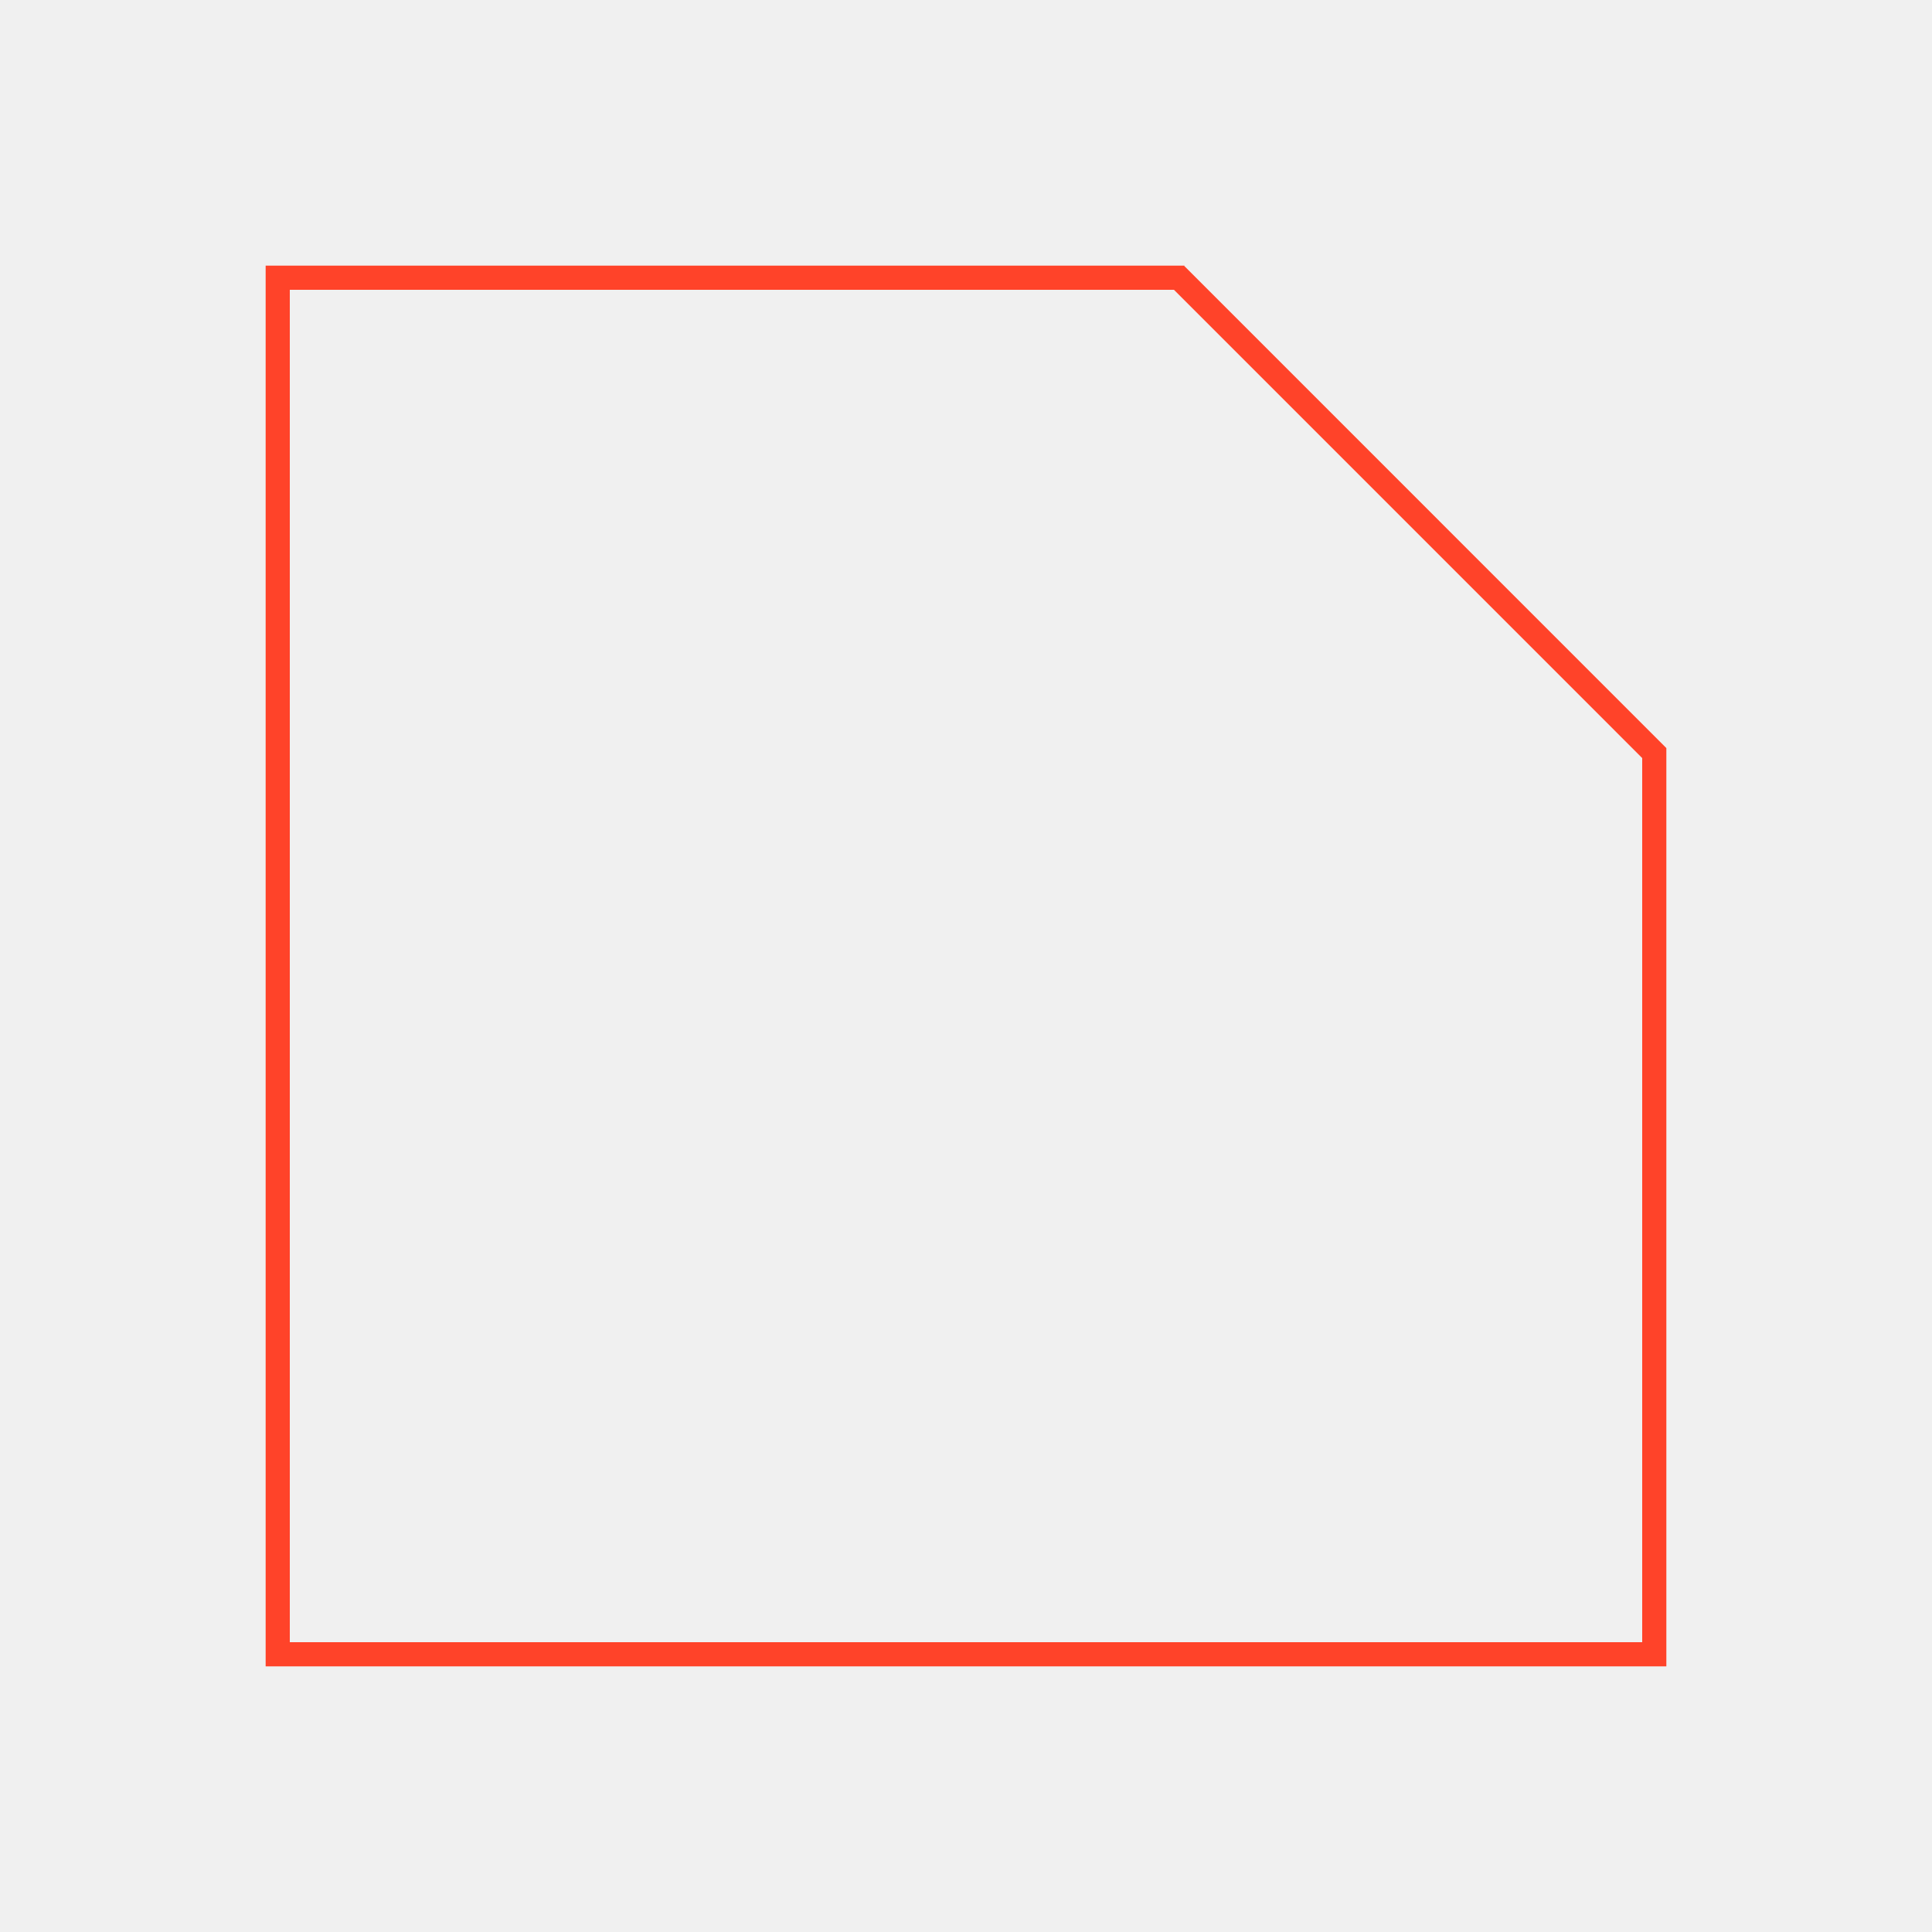
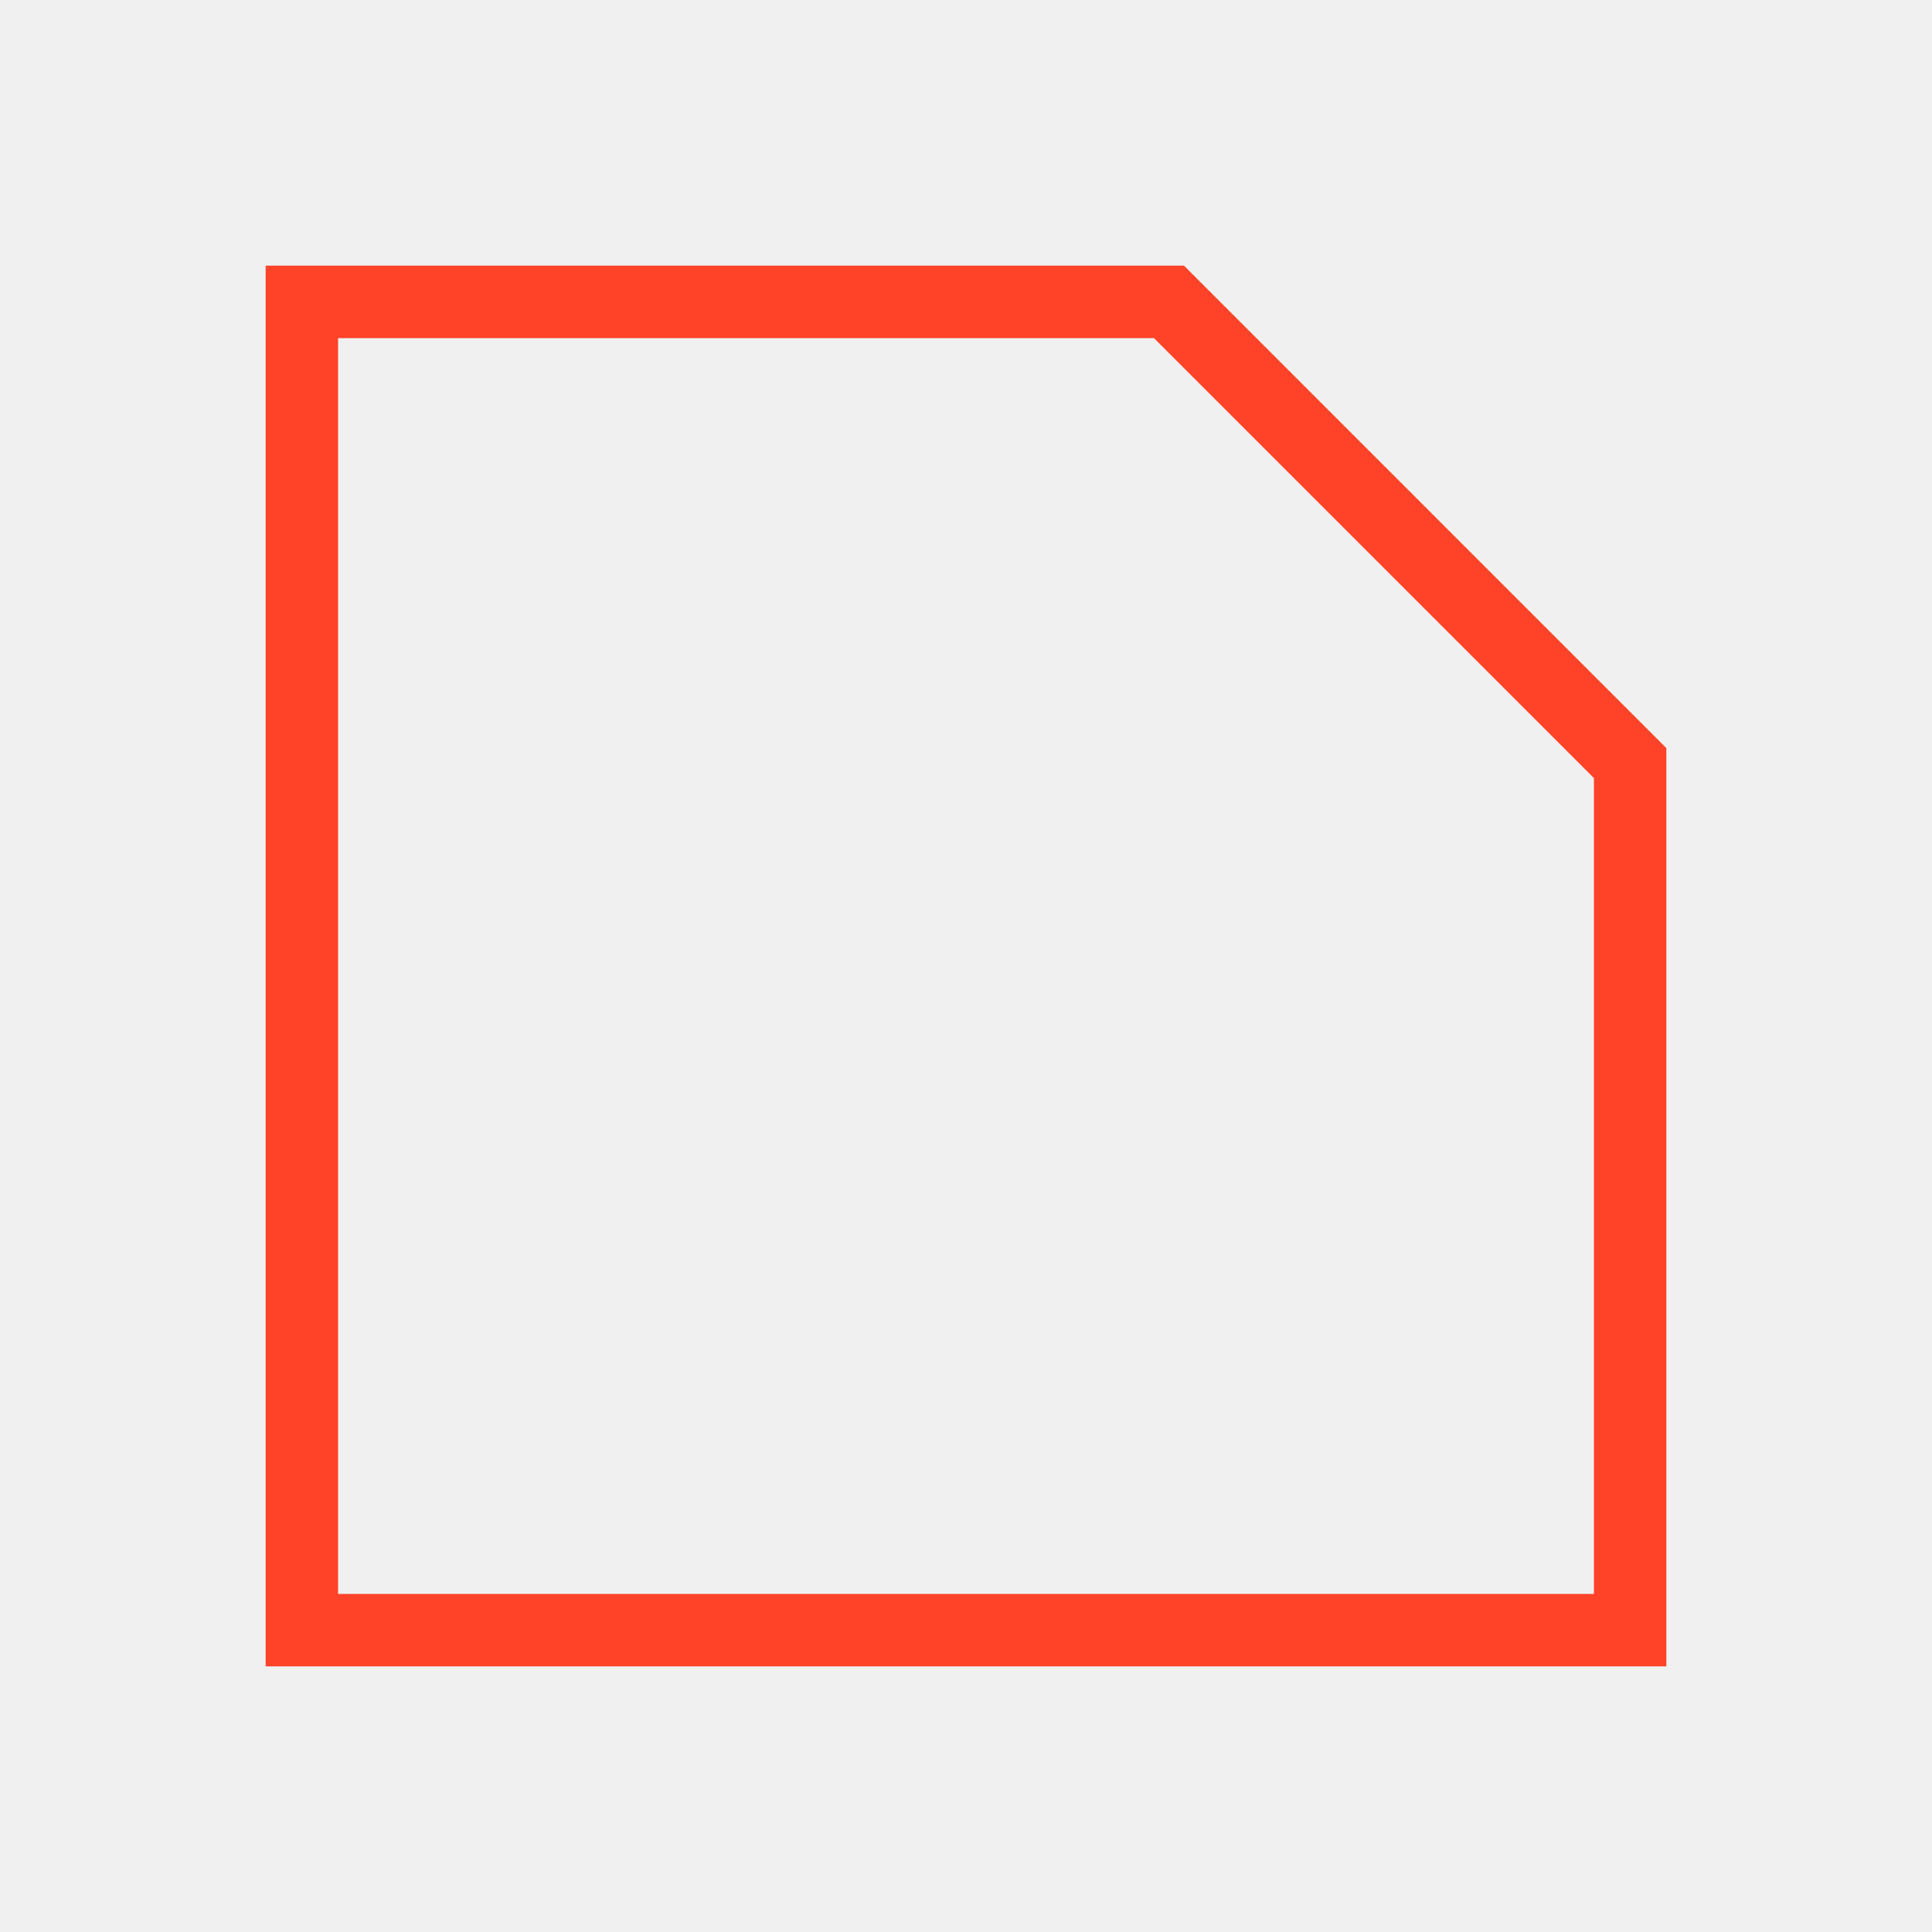
<svg xmlns="http://www.w3.org/2000/svg" width="80" height="80" viewBox="0 0 80 80" fill="none">
  <mask id="path-2-inside-1" fill="white">
    <path fill-rule="evenodd" clip-rule="evenodd" d="M49.049 11H11V69H69V30.976L49.037 11.012L49.049 11Z" />
  </mask>
-   <path d="M11 11V10H10V11H11ZM49.049 11L49.756 11.707L51.463 10H49.049V11ZM11 69H10V70H11V69ZM69 69V70H70V69H69ZM69 30.976H70V30.561L69.707 30.268L69 30.976ZM49.037 11.012L48.33 10.305L47.622 11.012L48.33 11.719L49.037 11.012ZM11 12H49.049V10H11V12ZM12 69V11H10V69H12ZM69 68H11V70H69V68ZM68 30.976V69H70V30.976H68ZM69.707 30.268L49.744 10.305L48.33 11.719L68.293 31.683L69.707 30.268ZM49.744 11.719L49.756 11.707L48.342 10.293L48.33 10.305L49.744 11.719Z" fill="#FF4329" mask="url(#path-2-inside-1)" />
+   <path d="M11 11V8H8V11H11ZM49.049 11L51.17 13.121L56.292 8H49.049V11ZM11 69H8V72H11V69ZM69 69V72H72V69H69ZM69 30.976H72V29.733L71.121 28.854L69 30.976ZM49.037 11.012L46.915 8.891L44.794 11.012L46.915 13.133L49.037 11.012ZM11 14H49.049V8H11V14ZM14 69V11H8V69H14ZM69 66H11V72H69V66ZM66 30.976V69H72V30.976H66ZM71.121 28.854L51.158 8.891L46.915 13.133L66.879 33.097L71.121 28.854ZM51.158 13.134L51.17 13.121L46.928 8.879L46.915 8.891L51.158 13.134Z" fill="#FF4329" mask="url(#path-2-inside-1)" />
</svg>
